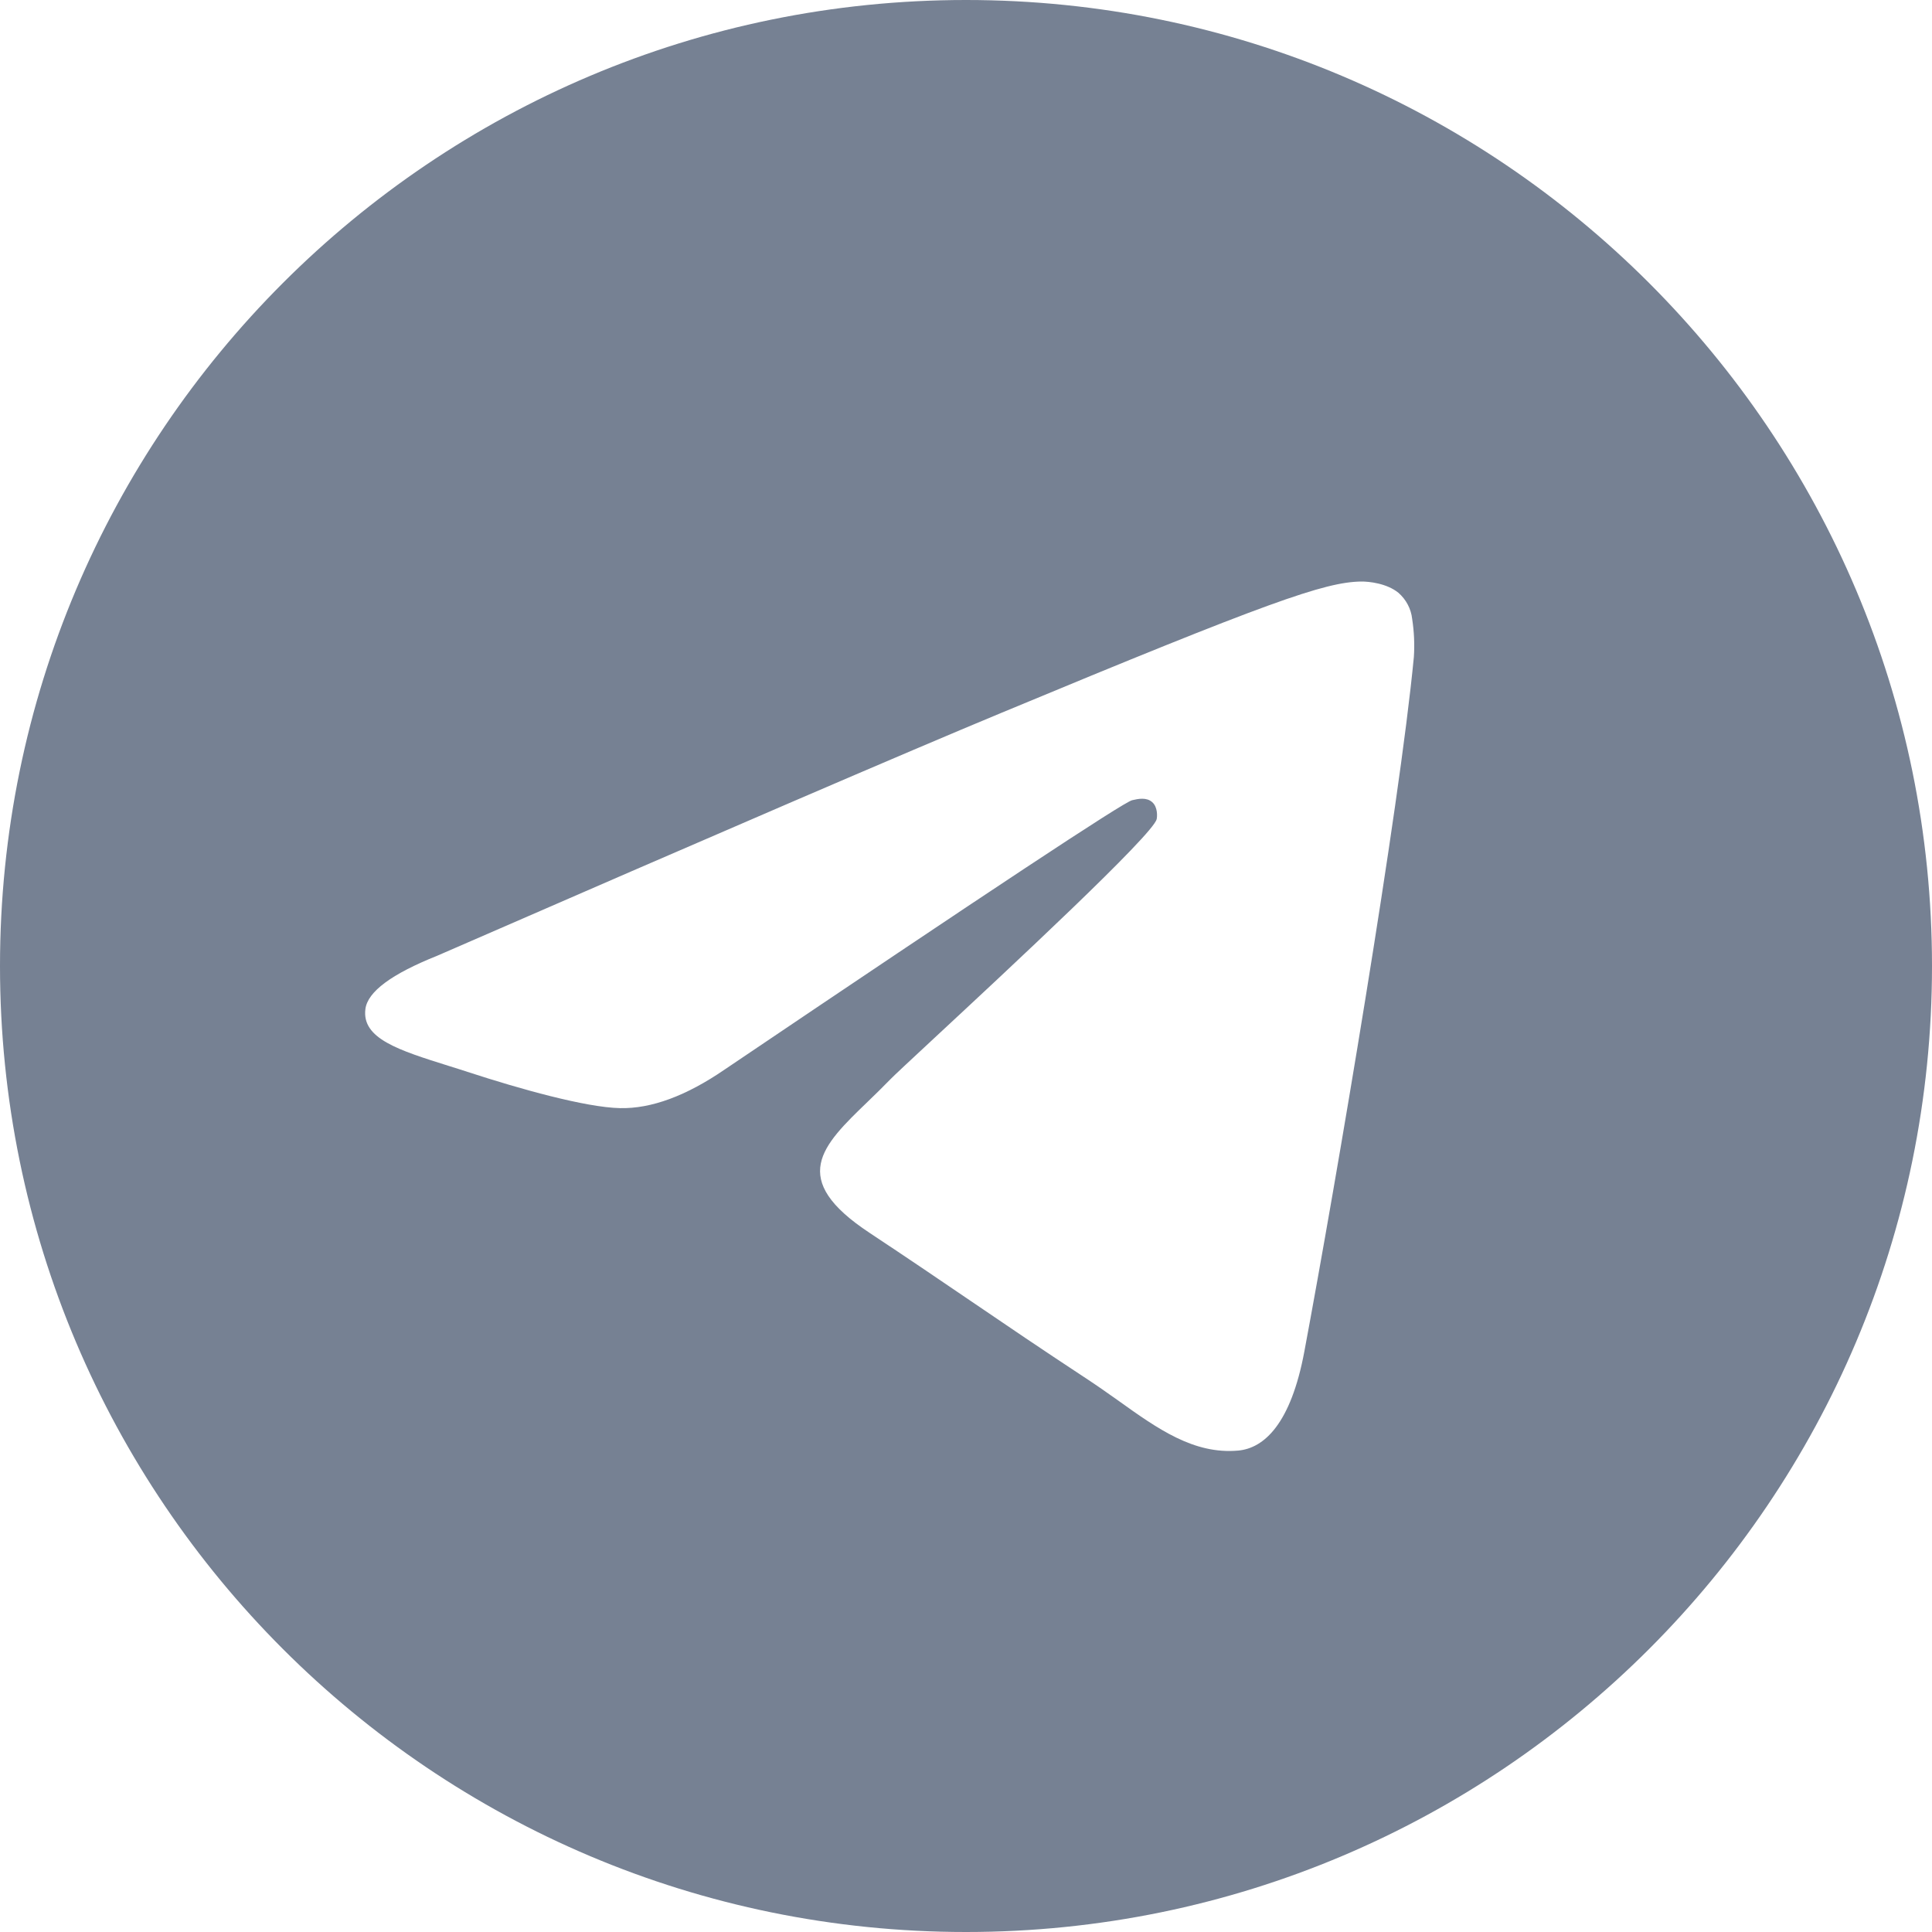
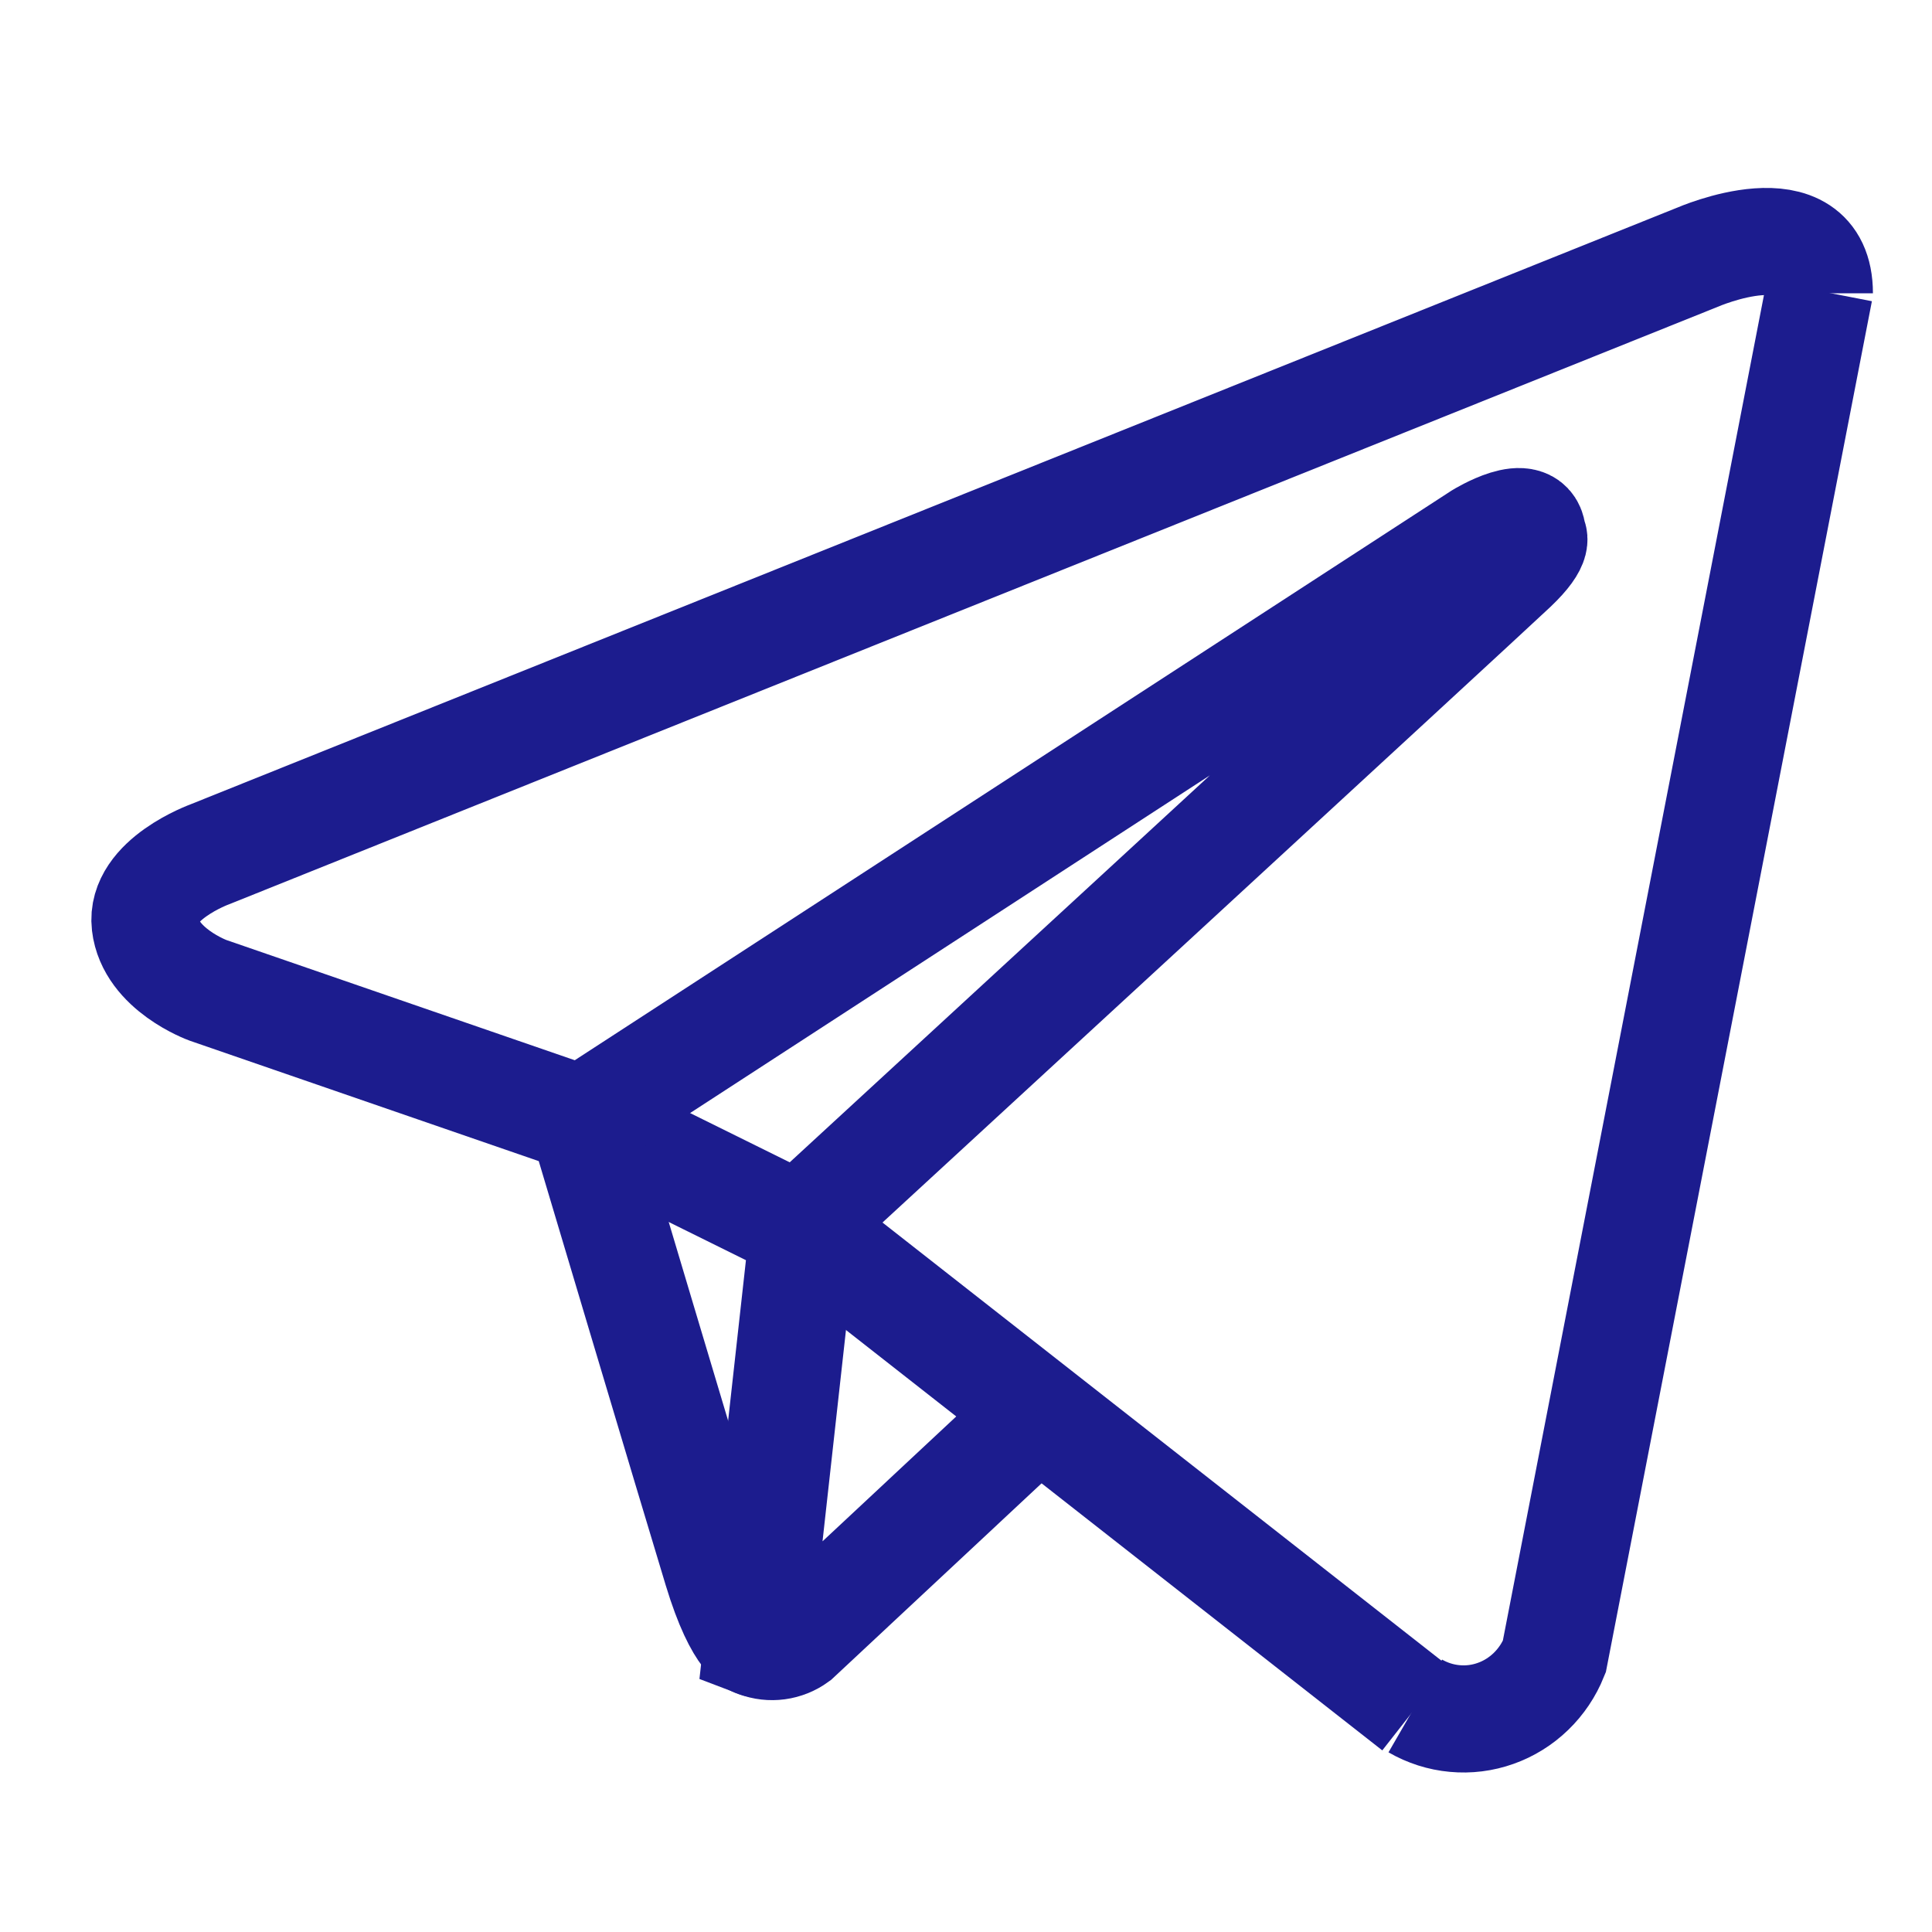
- <svg xmlns="http://www.w3.org/2000/svg" width="16" height="16" viewBox="0 0 16 16" fill="none">
-   <path fill-rule="evenodd" clip-rule="evenodd" d="M16 8C16 12.418 12.418 16 8 16C3.582 16 0 12.418 0 8C0 3.582 3.582 0 8 0C12.418 0 16 3.582 16 8ZM8.287 5.906C7.509 6.229 5.953 6.899 3.621 7.915C3.243 8.066 3.044 8.213 3.026 8.357C2.995 8.601 3.301 8.697 3.715 8.827C3.772 8.845 3.831 8.863 3.891 8.883C4.299 9.016 4.849 9.171 5.134 9.177C5.393 9.183 5.683 9.076 6.002 8.857C8.181 7.386 9.305 6.643 9.376 6.627C9.426 6.615 9.495 6.601 9.542 6.643C9.589 6.684 9.584 6.763 9.579 6.784C9.549 6.913 8.353 8.025 7.733 8.601C7.539 8.781 7.403 8.908 7.375 8.937C7.312 9.002 7.248 9.064 7.187 9.123C6.807 9.489 6.523 9.763 7.203 10.211C7.529 10.427 7.791 10.605 8.051 10.782C8.336 10.976 8.62 11.169 8.988 11.411C9.081 11.472 9.171 11.535 9.258 11.597C9.589 11.834 9.887 12.046 10.255 12.013C10.469 11.993 10.69 11.792 10.802 11.193C11.067 9.775 11.588 6.706 11.709 5.441C11.716 5.336 11.711 5.23 11.695 5.126C11.686 5.042 11.645 4.965 11.581 4.909C11.485 4.831 11.337 4.815 11.271 4.816C10.97 4.821 10.509 4.982 8.287 5.906Z" fill="#768193" />
+ <svg xmlns="http://www.w3.org/2000/svg" width="40" height="40" viewBox="0 0 40 40" fill="none">
+   <path d="M29.303 35.367L16.652 25.451L12.053 23.177L4.304 20.503C4.304 20.503 3.114 20.071 3.006 19.14C2.898 18.208 4.348 17.686 4.348 17.686L35.136 5.329C35.136 5.329 37.668 4.22 37.668 6.073" stroke="#1C1C8E" stroke-width="2.218" stroke-miterlimit="10" />
+   <path d="M37.667 6.025L32.18 34.3C32.07 34.573 31.905 34.818 31.696 35.02C31.486 35.223 31.237 35.378 30.965 35.474C30.693 35.571 30.404 35.607 30.117 35.58C29.831 35.554 29.553 35.465 29.302 35.32" stroke="#1C1C8E" stroke-width="2.218" stroke-miterlimit="10" />
+   <path d="M15.678 34.033C15.678 34.033 15.31 34.033 14.845 32.502C14.379 30.972 12.053 23.174 12.053 23.174L30.645 11.095C30.645 11.095 31.727 10.429 31.727 11.095C31.727 11.095 31.921 11.205 31.337 11.76C30.753 12.314 16.738 25.215 16.738 25.215" stroke="#1C1C8E" stroke-width="2.218" stroke-miterlimit="10" />
+   <path d="M21.5 29.254L16.5 33.923C16.382 34.009 16.246 34.063 16.102 34.083C15.959 34.102 15.813 34.086 15.678 34.034L16.641 25.359" stroke="#1C1C8E" stroke-width="2.218" stroke-miterlimit="10" />
</svg>
